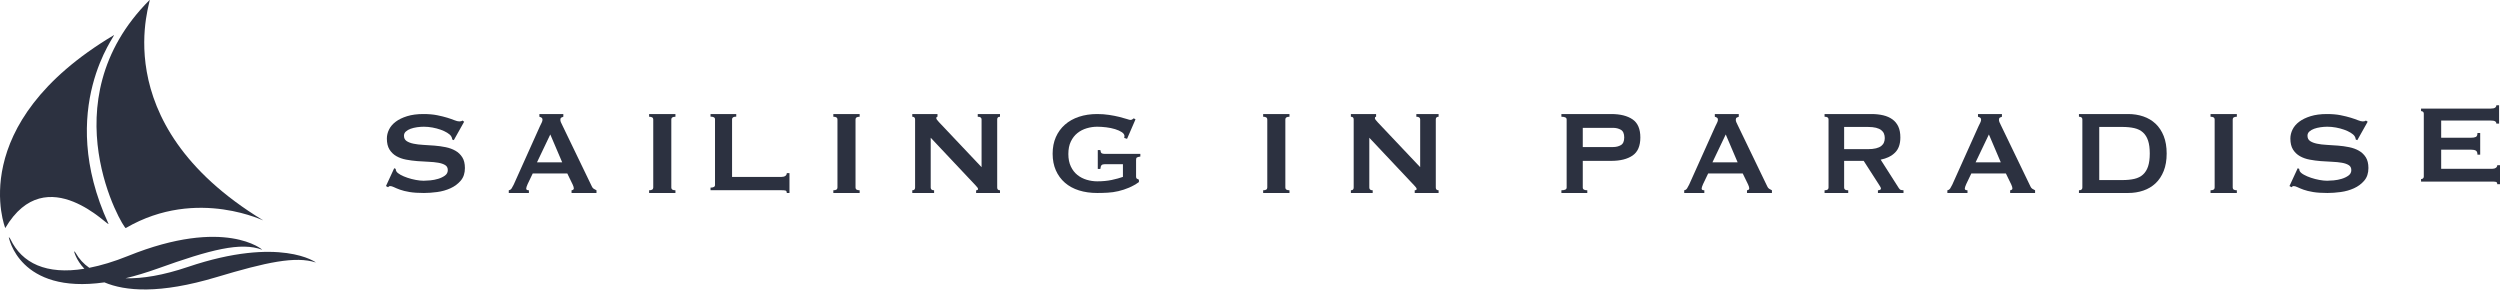
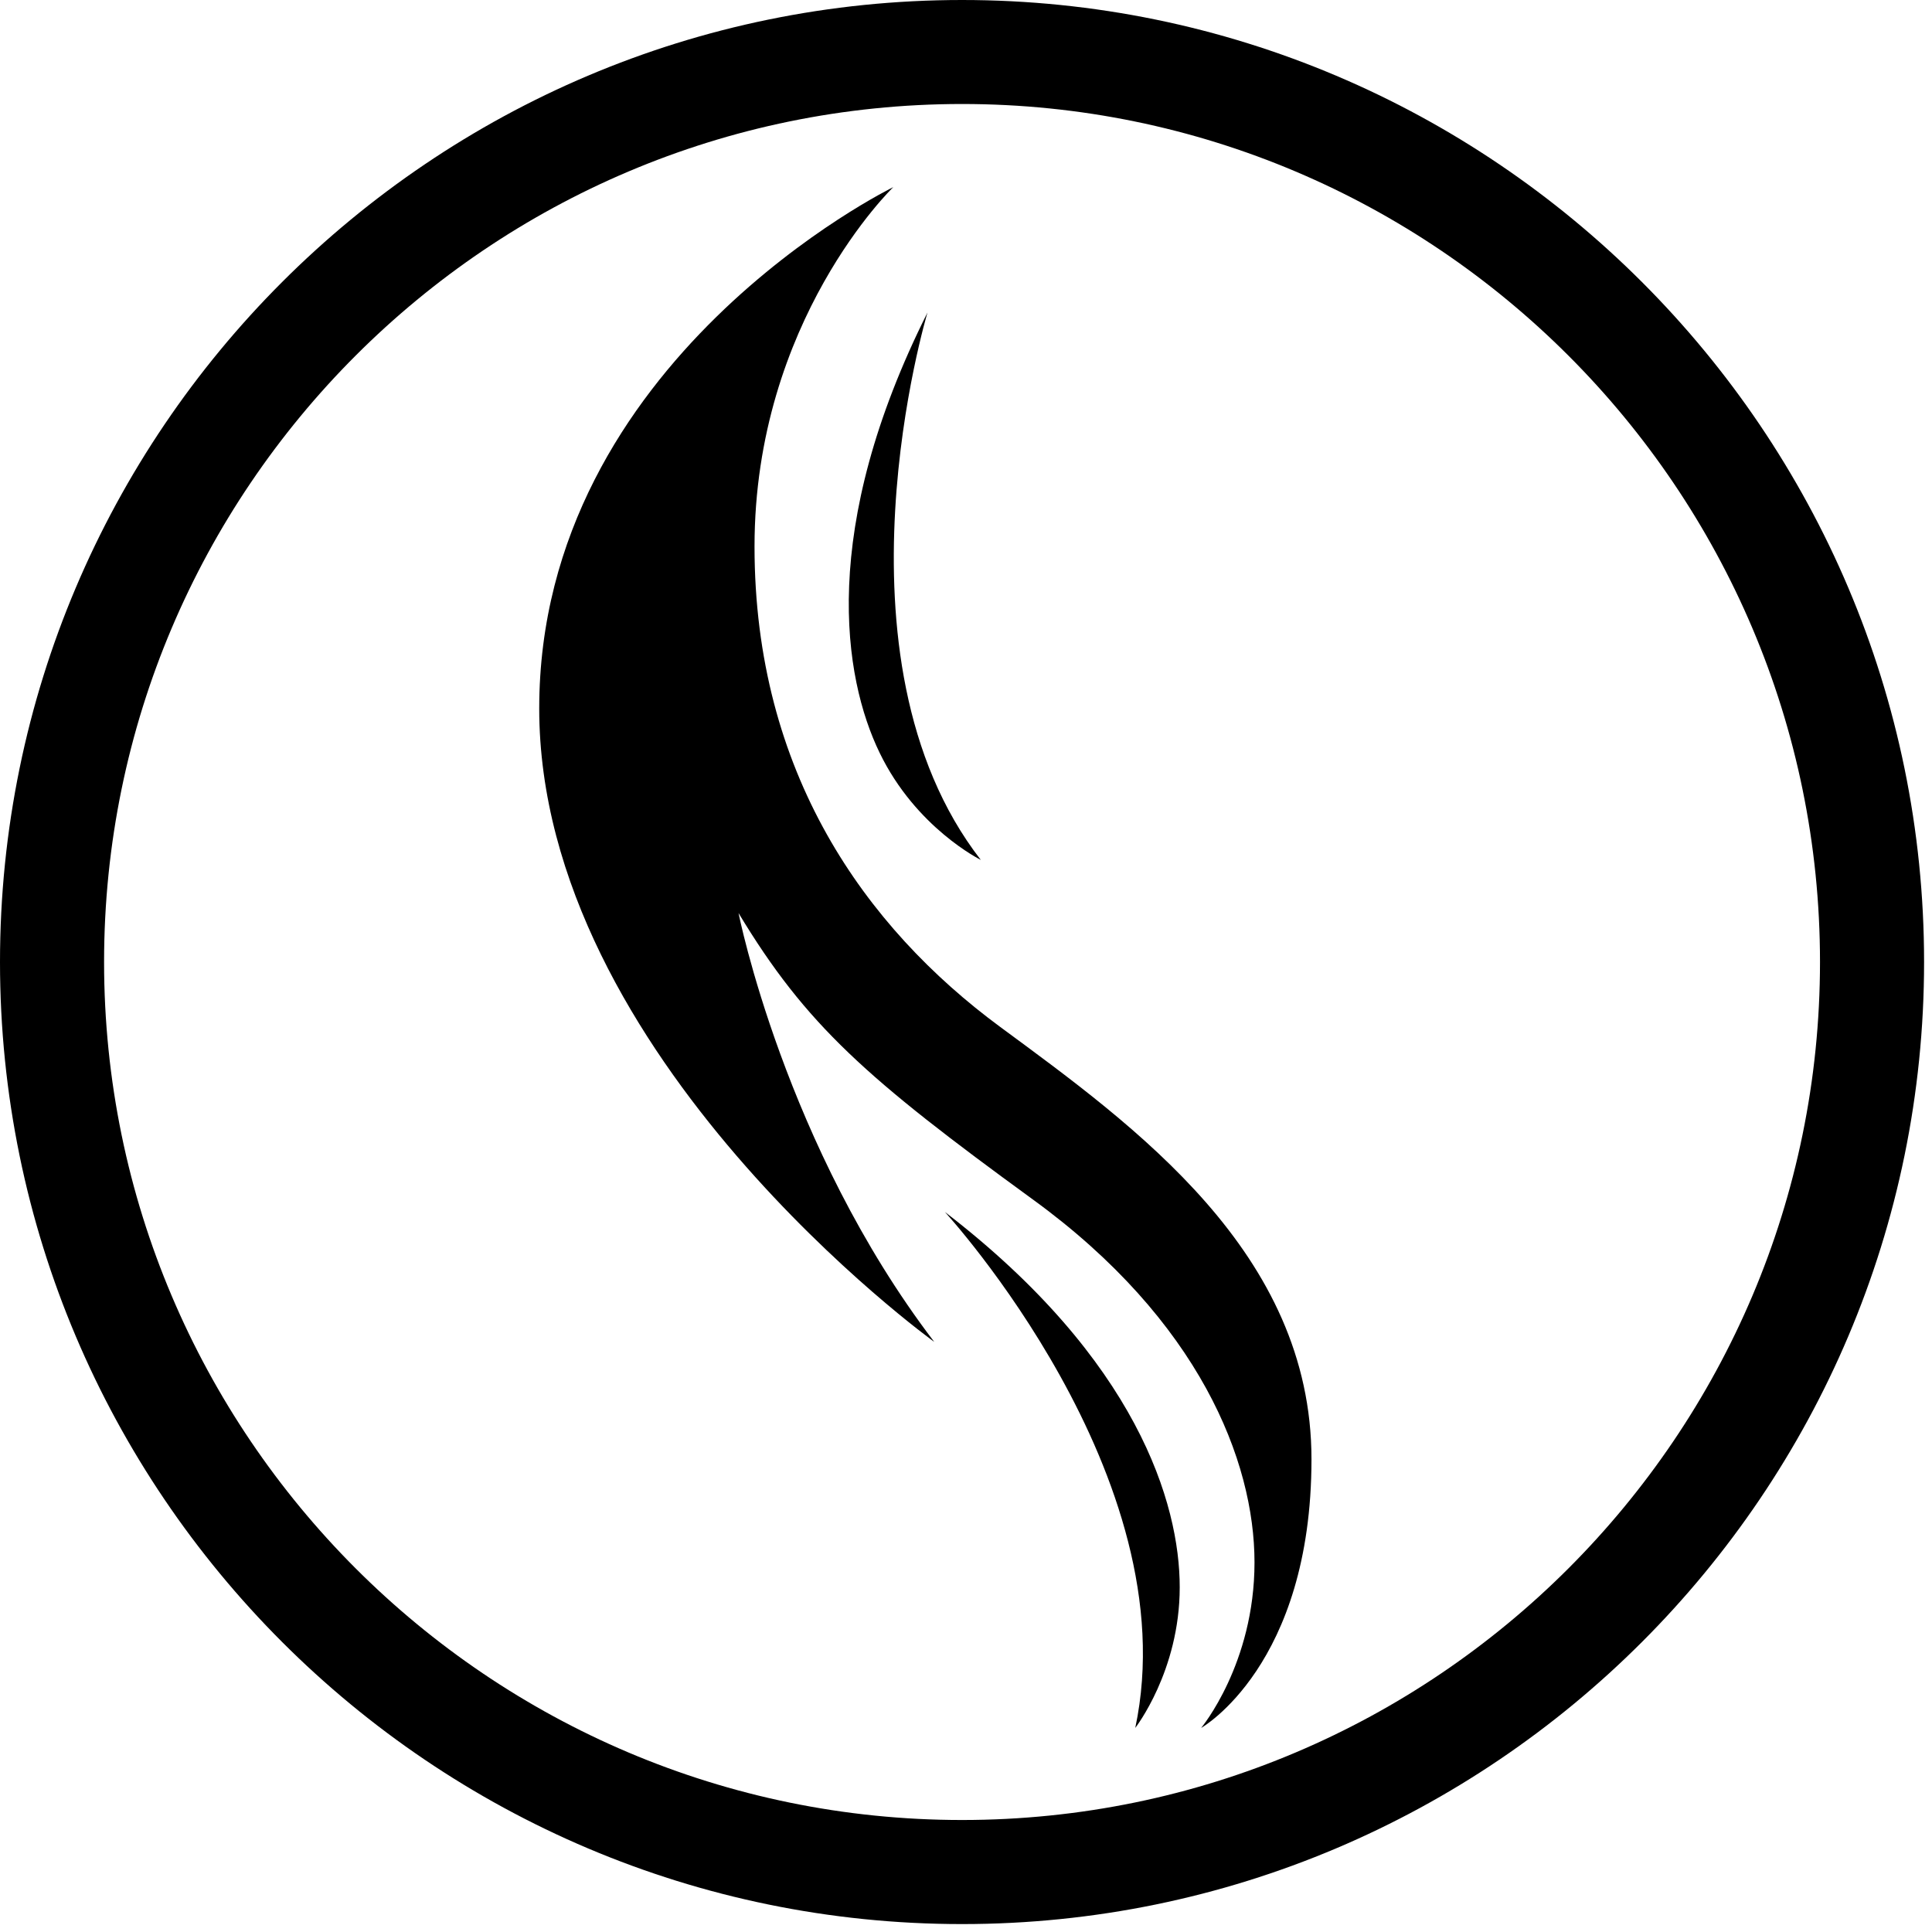
- <svg xmlns="http://www.w3.org/2000/svg" width="285px" height="33px" viewBox="0 0 285 33" version="1.1">
-   <defs />
-   <g id="-" stroke="none" stroke-width="1" fill="none" fill-rule="evenodd">
-     <g id="Fixed-menu" transform="translate(-81, -20)" fill="#2C3140">
-       <g id="Group-39" transform="translate(81, 19)">
-         <g id="logo" transform="translate(0, 1)">
-           <g id="Group-2">
-             <path d="M12.363,25.503 C6.297,12.302 13.408,3.751 12.981,4.006 C-4.133,14.205 0.6,26 0.6,26 C5.317,17.983 12.673,26.179 12.363,25.503" id="Fill-1" />
-             <path d="M14.336,25.999 C22.572,21.189 30.536,25.443 29.972,25.1 C11.49,13.871 17.459,-0.408 17.043,0.009 C5.414,11.654 14.106,26.133 14.336,25.999" id="Fill-3" />
-             <path d="M21.419,30.431 C18.608,31.381 16.249,31.777 14.316,31.72 C15.447,31.446 16.666,31.085 17.994,30.608 C24.009,28.448 27.466,27.558 29.887,28.472 C30.005,28.516 25.683,24.704 14.598,29.178 C12.983,29.83 11.516,30.268 10.179,30.531 C9.532,30.079 9.01,29.514 8.628,28.837 C8.541,28.683 8.442,28.65 8.442,28.65 C8.442,28.65 8.652,29.617 9.615,30.639 C5.288,31.342 2.495,30.008 1.193,27.27 C1.103,27.08 1,27.039 1,27.039 C1,27.039 2.16,33.578 11.905,32.191 C14.262,33.189 18.181,33.543 24.663,31.599 C30.392,29.881 33.686,29.177 35.998,29.922 C36.111,29.959 31.974,26.865 21.419,30.431" id="Fill-6" />
-           </g>
-           <g id="Group-26" transform="translate(44, 12)">
-             <path d="M0.941,7.174 L1.112,7.258 C1.112,7.359 1.135,7.449 1.181,7.528 C1.26,7.662 1.417,7.794 1.651,7.922 C1.885,8.052 2.153,8.166 2.456,8.267 C2.757,8.369 3.074,8.45 3.405,8.512 C3.736,8.573 4.032,8.604 4.295,8.604 C4.489,8.604 4.74,8.59 5.047,8.562 C5.356,8.534 5.658,8.475 5.954,8.385 C6.251,8.295 6.507,8.172 6.724,8.015 C6.941,7.859 7.049,7.651 7.049,7.393 C7.049,7.134 6.949,6.944 6.75,6.821 C6.551,6.697 6.288,6.608 5.963,6.552 C5.638,6.496 5.267,6.459 4.851,6.442 C4.434,6.426 4.009,6.4 3.576,6.367 C3.142,6.333 2.718,6.277 2.301,6.198 C1.885,6.12 1.514,5.988 1.189,5.803 C0.864,5.618 0.602,5.365 0.402,5.046 C0.202,4.726 0.103,4.309 0.103,3.793 C0.103,3.445 0.185,3.103 0.351,2.766 C0.516,2.43 0.77,2.133 1.112,1.875 C1.454,1.617 1.888,1.407 2.413,1.244 C2.937,1.082 3.553,1 4.26,1 C4.865,1 5.39,1.045 5.834,1.135 C6.28,1.225 6.664,1.32 6.99,1.42 C7.315,1.521 7.588,1.617 7.811,1.707 C8.033,1.796 8.218,1.841 8.367,1.841 C8.527,1.841 8.641,1.807 8.709,1.74 L8.914,1.875 L7.734,3.978 L7.563,3.91 C7.54,3.754 7.494,3.624 7.426,3.524 C7.335,3.389 7.183,3.257 6.972,3.128 C6.761,3 6.513,2.884 6.228,2.783 C5.943,2.682 5.635,2.601 5.304,2.539 C4.973,2.478 4.642,2.447 4.312,2.447 C4.061,2.447 3.801,2.467 3.533,2.505 C3.266,2.545 3.023,2.604 2.806,2.682 C2.589,2.761 2.41,2.865 2.267,2.994 C2.124,3.122 2.053,3.282 2.053,3.473 C2.053,3.742 2.153,3.944 2.353,4.079 C2.552,4.213 2.814,4.314 3.14,4.381 C3.465,4.449 3.836,4.494 4.252,4.516 C4.668,4.539 5.093,4.566 5.527,4.6 C5.96,4.634 6.385,4.692 6.802,4.777 C7.217,4.861 7.588,4.995 7.913,5.181 C8.239,5.365 8.501,5.615 8.7,5.929 C8.9,6.243 9,6.653 9,7.157 C9,7.741 8.843,8.217 8.529,8.587 C8.215,8.957 7.825,9.249 7.357,9.462 C6.889,9.675 6.385,9.818 5.843,9.891 C5.301,9.964 4.796,10 4.329,10 C3.679,10 3.134,9.964 2.695,9.891 C2.256,9.818 1.89,9.728 1.6,9.622 C1.309,9.515 1.078,9.42 0.907,9.336 C0.735,9.251 0.587,9.21 0.462,9.21 C0.382,9.21 0.308,9.255 0.24,9.344 L0,9.21 L0.941,7.174 Z" id="Fill-8" />
-             <path d="M20.091,6.509 L18.733,3.327 L17.215,6.509 L20.091,6.509 Z M14,9.692 C14.14,9.669 14.251,9.595 14.331,9.469 C14.412,9.344 14.49,9.202 14.565,9.042 L17.554,2.386 C17.63,2.237 17.697,2.101 17.756,1.975 C17.815,1.85 17.845,1.741 17.845,1.65 C17.845,1.536 17.807,1.457 17.732,1.411 C17.657,1.365 17.576,1.331 17.49,1.308 L17.49,1 L20.22,1 L20.22,1.308 C20.144,1.331 20.069,1.362 19.994,1.402 C19.918,1.442 19.881,1.525 19.881,1.65 C19.881,1.741 19.9,1.833 19.937,1.924 C19.975,2.015 20.032,2.135 20.107,2.283 L23.467,9.247 C23.521,9.373 23.593,9.464 23.685,9.521 C23.777,9.578 23.882,9.635 24,9.692 L24,10 L21.157,10 L21.157,9.692 C21.2,9.692 21.254,9.675 21.319,9.641 C21.383,9.606 21.416,9.555 21.416,9.486 C21.416,9.373 21.372,9.224 21.286,9.042 L20.672,7.776 L16.73,7.776 L16.149,8.99 C16.041,9.23 15.987,9.401 15.987,9.503 C15.987,9.63 16.089,9.692 16.294,9.692 L16.294,10 L14,10 L14,9.692 Z" id="Fill-10" />
-             <path d="M30,9.692 C30.313,9.692 30.47,9.589 30.47,9.383 L30.47,1.616 C30.47,1.411 30.313,1.308 30,1.308 L30,1 L33,1 L33,1.308 C32.686,1.308 32.53,1.411 32.53,1.616 L32.53,9.383 C32.53,9.589 32.686,9.692 33,9.692 L33,10 L30,10 L30,9.692 Z" id="Fill-12" />
-             <path d="M45.693,10 C45.693,9.835 45.639,9.741 45.531,9.719 C45.423,9.697 45.284,9.686 45.114,9.686 L37,9.686 L37,9.389 C37.341,9.389 37.511,9.29 37.511,9.092 L37.511,1.595 C37.511,1.397 37.341,1.297 37,1.297 L37,1 L39.932,1 L39.932,1.297 C39.614,1.297 39.455,1.397 39.455,1.595 L39.455,8.167 L45.114,8.167 C45.284,8.167 45.423,8.128 45.531,8.052 C45.639,7.974 45.693,7.87 45.693,7.738 L46,7.738 L46,10 L45.693,10 Z" id="Fill-14" />
-             <path d="M51,9.692 C51.313,9.692 51.47,9.589 51.47,9.383 L51.47,1.616 C51.47,1.411 51.313,1.308 51,1.308 L51,1 L54,1 L54,1.308 C53.686,1.308 53.53,1.411 53.53,1.616 L53.53,9.383 C53.53,9.589 53.686,9.692 54,9.692 L54,10 L51,10 L51,9.692 Z" id="Fill-16" />
-             <path d="M60,9.692 C60.213,9.692 60.32,9.589 60.32,9.383 L60.32,1.616 C60.32,1.411 60.213,1.308 60,1.308 L60,1 L62.874,1 L62.874,1.308 C62.784,1.308 62.739,1.365 62.739,1.479 C62.739,1.571 62.851,1.73 63.076,1.958 L67.899,7.057 L67.899,1.616 C67.899,1.411 67.753,1.308 67.462,1.308 L67.462,1 L70,1 L70,1.308 C69.787,1.308 69.68,1.411 69.68,1.616 L69.68,9.383 C69.68,9.589 69.787,9.692 70,9.692 L70,10 L67.277,10 L67.277,9.692 C67.422,9.692 67.496,9.641 67.496,9.538 C67.496,9.458 67.406,9.327 67.226,9.145 L62.101,3.703 L62.101,9.383 C62.101,9.589 62.229,9.692 62.487,9.692 L62.487,10 L60,10 L60,9.692 Z" id="Fill-18" />
-             <path d="M84.485,3.826 L84.16,3.725 C84.181,3.658 84.193,3.59 84.193,3.523 C84.193,3.355 84.091,3.204 83.891,3.069 C83.69,2.935 83.435,2.82 83.125,2.724 C82.816,2.629 82.479,2.559 82.116,2.514 C81.752,2.469 81.408,2.447 81.082,2.447 C80.68,2.447 80.281,2.505 79.884,2.623 C79.488,2.741 79.135,2.923 78.826,3.17 C78.516,3.417 78.266,3.737 78.077,4.129 C77.887,4.522 77.792,4.998 77.792,5.559 C77.792,6.109 77.887,6.583 78.077,6.981 C78.266,7.379 78.516,7.701 78.826,7.948 C79.135,8.195 79.488,8.377 79.884,8.495 C80.281,8.613 80.68,8.671 81.082,8.671 C81.7,8.671 82.257,8.618 82.751,8.512 C83.245,8.405 83.665,8.29 84.014,8.166 L84.014,6.72 L81.929,6.72 C81.777,6.72 81.662,6.753 81.587,6.82 C81.51,6.888 81.461,7.034 81.44,7.258 L81.147,7.258 L81.147,5.105 L81.44,5.105 C81.461,5.295 81.51,5.416 81.587,5.467 C81.662,5.517 81.777,5.542 81.929,5.542 L86,5.542 L86,5.845 C85.783,5.879 85.647,5.918 85.593,5.962 C85.539,6.007 85.512,6.103 85.512,6.249 L85.512,8.149 C85.512,8.262 85.545,8.335 85.61,8.369 C85.674,8.402 85.751,8.441 85.837,8.486 L85.837,8.756 C85.479,9.013 85.102,9.226 84.706,9.394 C84.309,9.563 83.907,9.694 83.5,9.79 C83.092,9.885 82.686,9.945 82.279,9.966 C81.871,9.989 81.472,10 81.082,10 C80.321,10 79.629,9.902 79.005,9.706 C78.381,9.51 77.846,9.218 77.401,8.831 C76.955,8.444 76.611,7.973 76.366,7.418 C76.122,6.863 76,6.232 76,5.525 C76,4.819 76.122,4.188 76.366,3.633 C76.611,3.078 76.955,2.604 77.401,2.211 C77.846,1.819 78.381,1.519 79.005,1.311 C79.629,1.104 80.321,1 81.082,1 C81.559,1 82.016,1.034 82.45,1.101 C82.884,1.169 83.269,1.244 83.606,1.328 C83.943,1.412 84.222,1.491 84.445,1.563 C84.667,1.637 84.806,1.673 84.86,1.673 C84.958,1.673 85.034,1.65 85.088,1.606 C85.142,1.561 85.197,1.521 85.251,1.488 L85.447,1.606 L84.485,3.826 Z" id="Fill-20" />
-             <path d="M100,9.692 C100.312,9.692 100.47,9.589 100.47,9.383 L100.47,1.616 C100.47,1.411 100.312,1.308 100,1.308 L100,1 L103,1 L103,1.308 C102.686,1.308 102.53,1.411 102.53,1.616 L102.53,9.383 C102.53,9.589 102.686,9.692 103,9.692 L103,10 L100,10 L100,9.692 Z" id="Fill-22" />
-             <path d="M110,9.692 C110.213,9.692 110.32,9.589 110.32,9.383 L110.32,1.616 C110.32,1.411 110.213,1.308 110,1.308 L110,1 L112.875,1 L112.875,1.308 C112.784,1.308 112.74,1.365 112.74,1.479 C112.74,1.571 112.852,1.73 113.076,1.958 L117.899,7.057 L117.899,1.616 C117.899,1.411 117.754,1.308 117.463,1.308 L117.463,1 L120,1 L120,1.308 C119.787,1.308 119.681,1.411 119.681,1.616 L119.681,9.383 C119.681,9.589 119.787,9.692 120,9.692 L120,10 L117.277,10 L117.277,9.692 C117.423,9.692 117.496,9.641 117.496,9.538 C117.496,9.458 117.406,9.327 117.227,9.145 L112.101,3.703 L112.101,9.383 C112.101,9.589 112.229,9.692 112.487,9.692 L112.487,10 L110,10 L110,9.692 Z" id="Fill-24" />
-             <path d="M139.871,4.764 C140.226,4.764 140.529,4.69 140.782,4.542 C141.035,4.394 141.162,4.103 141.162,3.67 C141.162,3.236 141.035,2.945 140.782,2.797 C140.529,2.648 140.226,2.574 139.871,2.574 L136.436,2.574 L136.436,4.764 L139.871,4.764 Z M134,10 L134,9.692 C134.398,9.692 134.597,9.59 134.597,9.384 L134.597,1.617 C134.597,1.411 134.398,1.308 134,1.308 L134,1 L139.677,1 C140.71,1 141.522,1.203 142.113,1.608 C142.704,2.013 143,2.7 143,3.67 C143,4.639 142.704,5.327 142.113,5.731 C141.522,6.136 140.71,6.339 139.677,6.339 L136.436,6.339 L136.436,9.384 C136.436,9.59 136.608,9.692 136.952,9.692 L136.952,10 L134,10 Z" id="Fill-26" />
-             <path d="M154.091,6.509 L152.734,3.327 L151.216,6.509 L154.091,6.509 Z M148,9.692 C148.139,9.669 148.251,9.595 148.331,9.469 C148.412,9.344 148.49,9.202 148.565,9.042 L151.554,2.386 C151.63,2.237 151.696,2.101 151.756,1.975 C151.815,1.85 151.845,1.741 151.845,1.65 C151.845,1.536 151.807,1.457 151.732,1.411 C151.656,1.365 151.576,1.331 151.49,1.308 L151.49,1 L154.22,1 L154.22,1.308 C154.144,1.331 154.069,1.362 153.994,1.402 C153.918,1.442 153.881,1.525 153.881,1.65 C153.881,1.741 153.899,1.833 153.937,1.924 C153.975,2.015 154.032,2.135 154.107,2.283 L157.467,9.247 C157.521,9.373 157.594,9.464 157.685,9.521 C157.777,9.578 157.882,9.635 158,9.692 L158,10 L155.157,10 L155.157,9.692 C155.2,9.692 155.254,9.675 155.319,9.641 C155.383,9.606 155.415,9.555 155.415,9.486 C155.415,9.373 155.372,9.224 155.287,9.042 L154.672,7.776 L150.73,7.776 L150.149,8.99 C150.041,9.23 149.987,9.401 149.987,9.503 C149.987,9.63 150.089,9.692 150.294,9.692 L150.294,10 L148,10 L148,9.692 Z" id="Fill-28" />
-             <path d="M168.929,5.004 C169.304,5.004 169.615,4.972 169.865,4.909 C170.115,4.847 170.312,4.759 170.458,4.644 C170.603,4.53 170.708,4.397 170.77,4.242 C170.833,4.088 170.864,3.92 170.864,3.738 C170.864,3.555 170.833,3.387 170.77,3.233 C170.708,3.079 170.603,2.945 170.458,2.831 C170.312,2.717 170.115,2.628 169.865,2.565 C169.615,2.503 169.304,2.471 168.929,2.471 L166.231,2.471 L166.231,5.004 L168.929,5.004 Z M169.335,1 C169.834,1 170.287,1.049 170.691,1.145 C171.098,1.243 171.445,1.396 171.736,1.607 C172.028,1.818 172.251,2.092 172.408,2.428 C172.563,2.765 172.641,3.179 172.641,3.669 C172.641,4.422 172.439,4.998 172.034,5.397 C171.627,5.797 171.082,6.064 170.396,6.201 L172.47,9.452 C172.542,9.567 172.629,9.635 172.727,9.658 C172.827,9.68 172.917,9.692 173,9.692 L173,10 L170.084,10 L170.084,9.692 C170.177,9.692 170.257,9.675 170.325,9.641 C170.393,9.606 170.427,9.561 170.427,9.503 C170.427,9.447 170.406,9.381 170.364,9.307 C170.323,9.233 170.26,9.133 170.177,9.007 L168.461,6.339 L166.231,6.339 L166.231,9.383 C166.231,9.486 166.264,9.564 166.332,9.615 C166.4,9.666 166.522,9.692 166.698,9.692 L166.698,10 L164,10 L164,9.692 C164.301,9.692 164.453,9.589 164.453,9.383 L164.453,1.616 C164.453,1.41 164.301,1.307 164,1.307 L164,1 L169.335,1 Z" id="Fill-30" />
-             <path d="M184.091,6.509 L182.734,3.327 L181.216,6.509 L184.091,6.509 Z M178,9.692 C178.139,9.669 178.251,9.595 178.331,9.469 C178.412,9.344 178.49,9.202 178.565,9.042 L181.554,2.386 C181.63,2.237 181.696,2.101 181.756,1.975 C181.815,1.85 181.845,1.741 181.845,1.65 C181.845,1.536 181.807,1.457 181.732,1.411 C181.656,1.365 181.576,1.331 181.49,1.308 L181.49,1 L184.22,1 L184.22,1.308 C184.144,1.331 184.069,1.362 183.994,1.402 C183.918,1.442 183.881,1.525 183.881,1.65 C183.881,1.741 183.899,1.833 183.937,1.924 C183.975,2.015 184.032,2.135 184.107,2.283 L187.467,9.247 C187.521,9.373 187.594,9.464 187.685,9.521 C187.777,9.578 187.882,9.635 188,9.692 L188,10 L185.157,10 L185.157,9.692 C185.2,9.692 185.254,9.675 185.319,9.641 C185.383,9.606 185.415,9.555 185.415,9.486 C185.415,9.373 185.372,9.224 185.287,9.042 L184.672,7.776 L180.73,7.776 L180.149,8.99 C180.041,9.23 179.987,9.401 179.987,9.503 C179.987,9.63 180.089,9.692 180.294,9.692 L180.294,10 L178,10 L178,9.692 Z" id="Fill-32" />
-             <path d="M197.933,8.528 C198.462,8.528 198.923,8.483 199.317,8.392 C199.712,8.3 200.039,8.138 200.297,7.904 C200.556,7.67 200.75,7.359 200.88,6.971 C201.009,6.583 201.074,6.093 201.074,5.5 C201.074,4.907 201.009,4.417 200.88,4.028 C200.75,3.641 200.556,3.33 200.297,3.096 C200.039,2.862 199.712,2.7 199.317,2.608 C198.923,2.517 198.462,2.471 197.933,2.471 L195.314,2.471 L195.314,8.528 L197.933,8.528 Z M198.608,1 C199.227,1 199.804,1.091 200.339,1.274 C200.874,1.456 201.339,1.733 201.734,2.104 C202.127,2.475 202.437,2.942 202.662,3.506 C202.887,4.071 203,4.736 203,5.5 C203,6.264 202.887,6.928 202.662,7.493 C202.437,8.058 202.127,8.525 201.734,8.896 C201.339,9.267 200.874,9.544 200.339,9.726 C199.804,9.909 199.227,10 198.608,10 L193,10 L193,9.692 C193.258,9.692 193.389,9.589 193.389,9.383 L193.389,1.616 C193.389,1.41 193.258,1.307 193,1.307 L193,1 L198.608,1 Z" id="Fill-34" />
-             <path d="M208,9.692 C208.313,9.692 208.47,9.589 208.47,9.383 L208.47,1.616 C208.47,1.411 208.313,1.308 208,1.308 L208,1 L211,1 L211,1.308 C210.686,1.308 210.53,1.411 210.53,1.616 L210.53,9.383 C210.53,9.589 210.686,9.692 211,9.692 L211,10 L208,10 L208,9.692 Z" id="Fill-36" />
-             <path d="M217.941,7.174 L218.112,7.258 C218.112,7.359 218.135,7.449 218.181,7.528 C218.26,7.662 218.417,7.794 218.651,7.922 C218.884,8.052 219.153,8.166 219.455,8.267 C219.757,8.369 220.074,8.45 220.405,8.512 C220.735,8.573 221.032,8.604 221.294,8.604 C221.488,8.604 221.739,8.59 222.047,8.562 C222.355,8.534 222.657,8.475 222.954,8.385 C223.251,8.295 223.508,8.172 223.724,8.015 C223.94,7.859 224.049,7.651 224.049,7.393 C224.049,7.134 223.95,6.944 223.75,6.821 C223.55,6.697 223.288,6.608 222.963,6.552 C222.638,6.496 222.267,6.459 221.851,6.442 C221.434,6.426 221.01,6.4 220.576,6.367 C220.142,6.333 219.717,6.277 219.301,6.198 C218.884,6.12 218.514,5.988 218.189,5.803 C217.864,5.618 217.602,5.365 217.401,5.046 C217.202,4.726 217.102,4.309 217.102,3.793 C217.102,3.445 217.185,3.103 217.35,2.766 C217.515,2.43 217.769,2.133 218.112,1.875 C218.454,1.617 218.887,1.407 219.412,1.244 C219.937,1.082 220.552,1 221.26,1 C221.865,1 222.39,1.045 222.834,1.135 C223.279,1.225 223.665,1.32 223.989,1.42 C224.315,1.521 224.588,1.617 224.811,1.707 C225.033,1.796 225.219,1.841 225.366,1.841 C225.526,1.841 225.641,1.807 225.709,1.74 L225.915,1.875 L224.734,3.978 L224.563,3.91 C224.54,3.754 224.494,3.624 224.426,3.524 C224.334,3.389 224.184,3.257 223.972,3.128 C223.761,3 223.513,2.884 223.227,2.783 C222.943,2.682 222.635,2.601 222.303,2.539 C221.973,2.478 221.642,2.447 221.312,2.447 C221.06,2.447 220.801,2.467 220.533,2.505 C220.265,2.545 220.022,2.604 219.805,2.682 C219.589,2.761 219.409,2.865 219.267,2.994 C219.124,3.122 219.053,3.282 219.053,3.473 C219.053,3.742 219.153,3.944 219.353,4.079 C219.551,4.213 219.815,4.314 220.14,4.381 C220.465,4.449 220.835,4.494 221.252,4.516 C221.668,4.539 222.093,4.566 222.527,4.6 C222.959,4.634 223.384,4.692 223.801,4.777 C224.218,4.861 224.588,4.995 224.914,5.181 C225.239,5.365 225.501,5.615 225.701,5.929 C225.899,6.243 226,6.653 226,7.157 C226,7.741 225.843,8.217 225.529,8.587 C225.215,8.957 224.825,9.249 224.357,9.462 C223.889,9.675 223.384,9.818 222.843,9.891 C222.301,9.964 221.796,10 221.329,10 C220.678,10 220.134,9.964 219.695,9.891 C219.255,9.818 218.891,9.728 218.599,9.622 C218.308,9.515 218.078,9.42 217.906,9.336 C217.735,9.251 217.587,9.21 217.462,9.21 C217.382,9.21 217.307,9.255 217.239,9.344 L217,9.21 L217.941,7.174 Z" id="Fill-38" />
-             <path d="M240.583,2.088 C240.583,1.972 240.533,1.885 240.435,1.827 C240.337,1.769 240.166,1.74 239.923,1.74 L234.294,1.74 L234.294,3.701 L237.699,3.701 C237.931,3.701 238.11,3.673 238.238,3.614 C238.365,3.557 238.429,3.406 238.429,3.164 L238.742,3.164 L238.742,5.631 L238.429,5.631 C238.429,5.389 238.365,5.233 238.238,5.164 C238.11,5.096 237.931,5.062 237.699,5.062 L234.294,5.062 L234.294,7.245 L240.097,7.245 C240.271,7.245 240.412,7.207 240.523,7.134 C240.632,7.06 240.687,6.959 240.687,6.833 L241,6.833 L241,9 L240.687,9 C240.687,8.842 240.632,8.752 240.523,8.732 C240.412,8.71 240.271,8.7 240.097,8.7 L232,8.7 L232,8.415 C232.081,8.415 232.153,8.391 232.217,8.344 C232.281,8.297 232.313,8.225 232.313,8.13 L232.313,0.949 C232.313,0.854 232.281,0.783 232.217,0.736 C232.153,0.688 232.081,0.665 232,0.665 L232,0.38 L239.923,0.38 C240.166,0.38 240.337,0.346 240.435,0.277 C240.533,0.209 240.583,0.116 240.583,0 L240.896,0 L240.896,2.088 L240.583,2.088 Z" id="Fill-40" />
-           </g>
-         </g>
-       </g>
-     </g>
+ <svg xmlns="http://www.w3.org/2000/svg" width="100pt" height="100pt" version="1.1" viewBox="0 0 100 100">
+   <g>
+     <path d="m49.797 99.59c-27.461 0-49.797-22.34-49.797-49.797s22.336-49.793 49.797-49.793c27.457 0 49.793 22.336 49.793 49.793s-22.336 49.797-49.793 49.797zm0-94.207c-24.488 0-44.41 19.922-44.41 44.41s19.922 44.41 44.41 44.41c24.484 0 44.406-19.922 44.406-44.41 0-24.484-19.922-44.41-44.406-44.41z" />
+     <path d="m46.238 9.684s-7.184 6.906-7.184 18.602c0 11.695 5.723 19.711 12.715 24.867 6.996 5.156 16.113 11.695 16.113 22.379s-5.711 13.906-5.711 13.906 2.762-3.312 2.762-8.566c0-5.25-2.856-12.523-11.469-18.785-8.609-6.266-11.738-9.023-15.238-14.828 0 0 2.391 12.062 10.129 22.195 0 0-20.445-14.734-20.445-32.785 0-18.055 18.328-26.984 18.328-26.984z" />
+     <path d="m48.906 62.73s12.621 13.723 9.855 26.707c0 0 2.301-2.945 2.301-7.277 0.004-4.328-2.207-11.785-12.156-19.43z" />
+     <path d="m48.008 16.172s-5.383 17.852 2.758 28.336c0 0-3.356-1.652-5.238-5.547-1.887-3.894-3.144-11.574 2.481-22.789z" />
  </g>
</svg>
